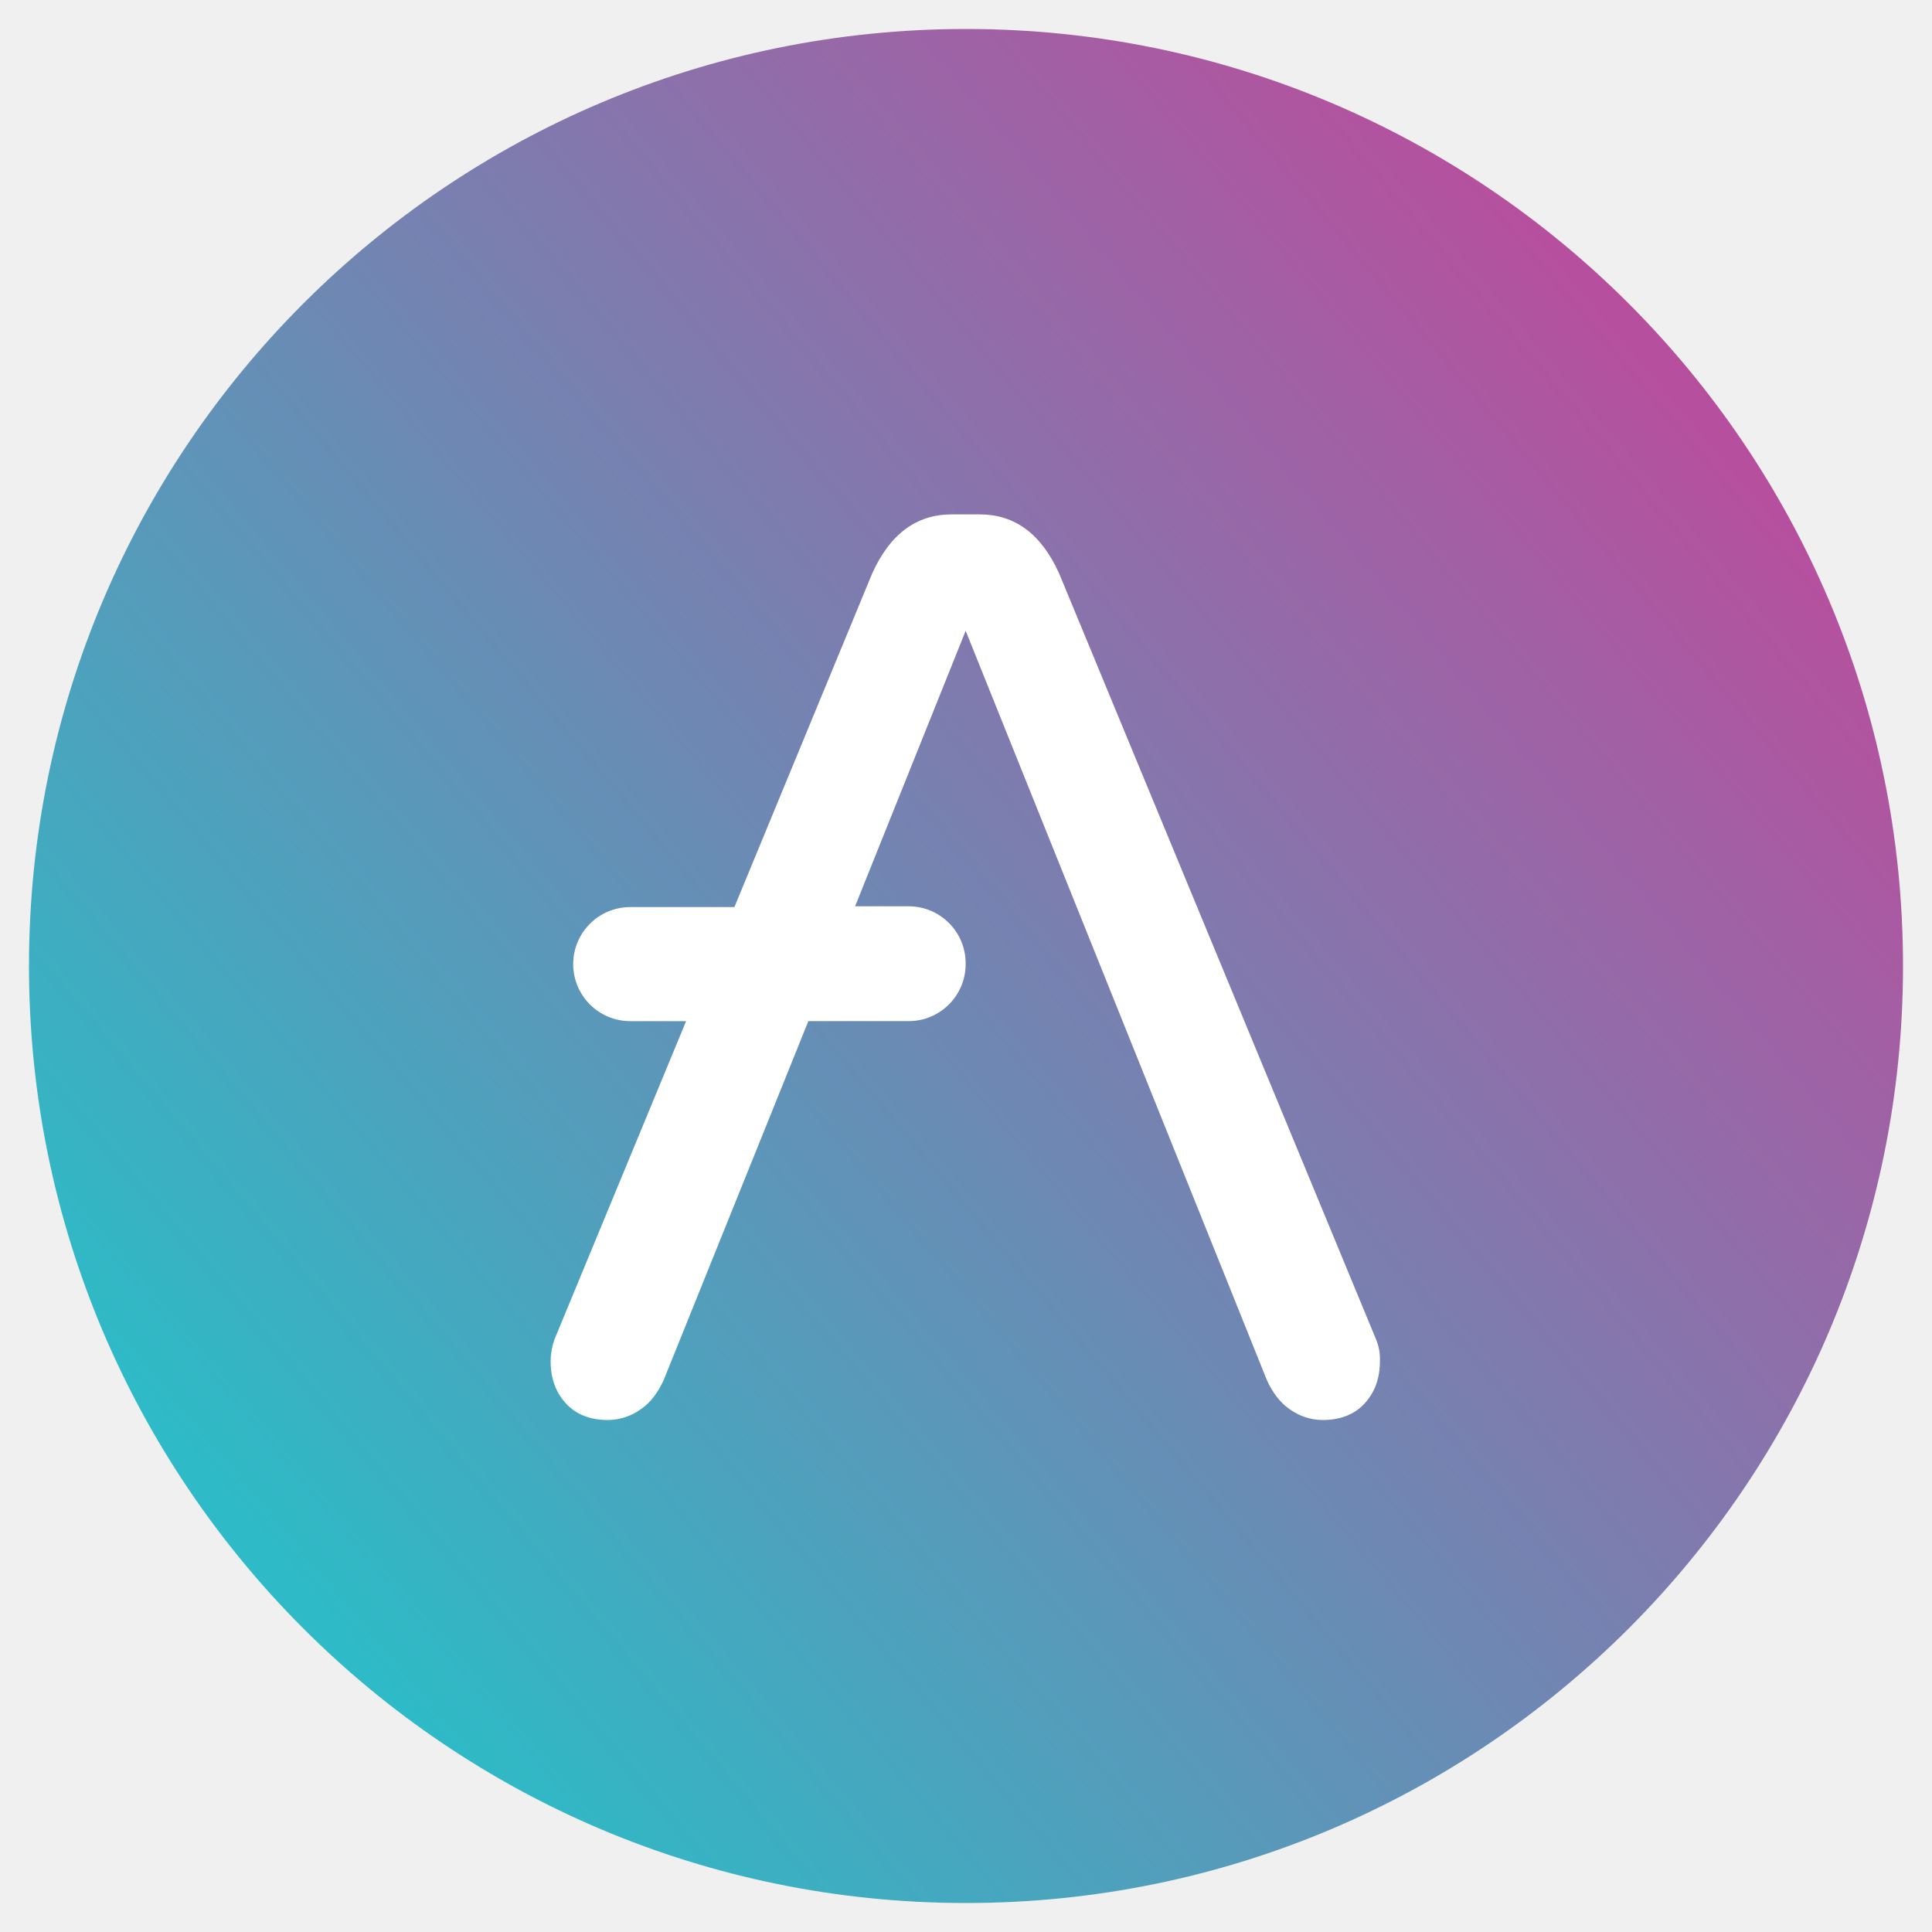
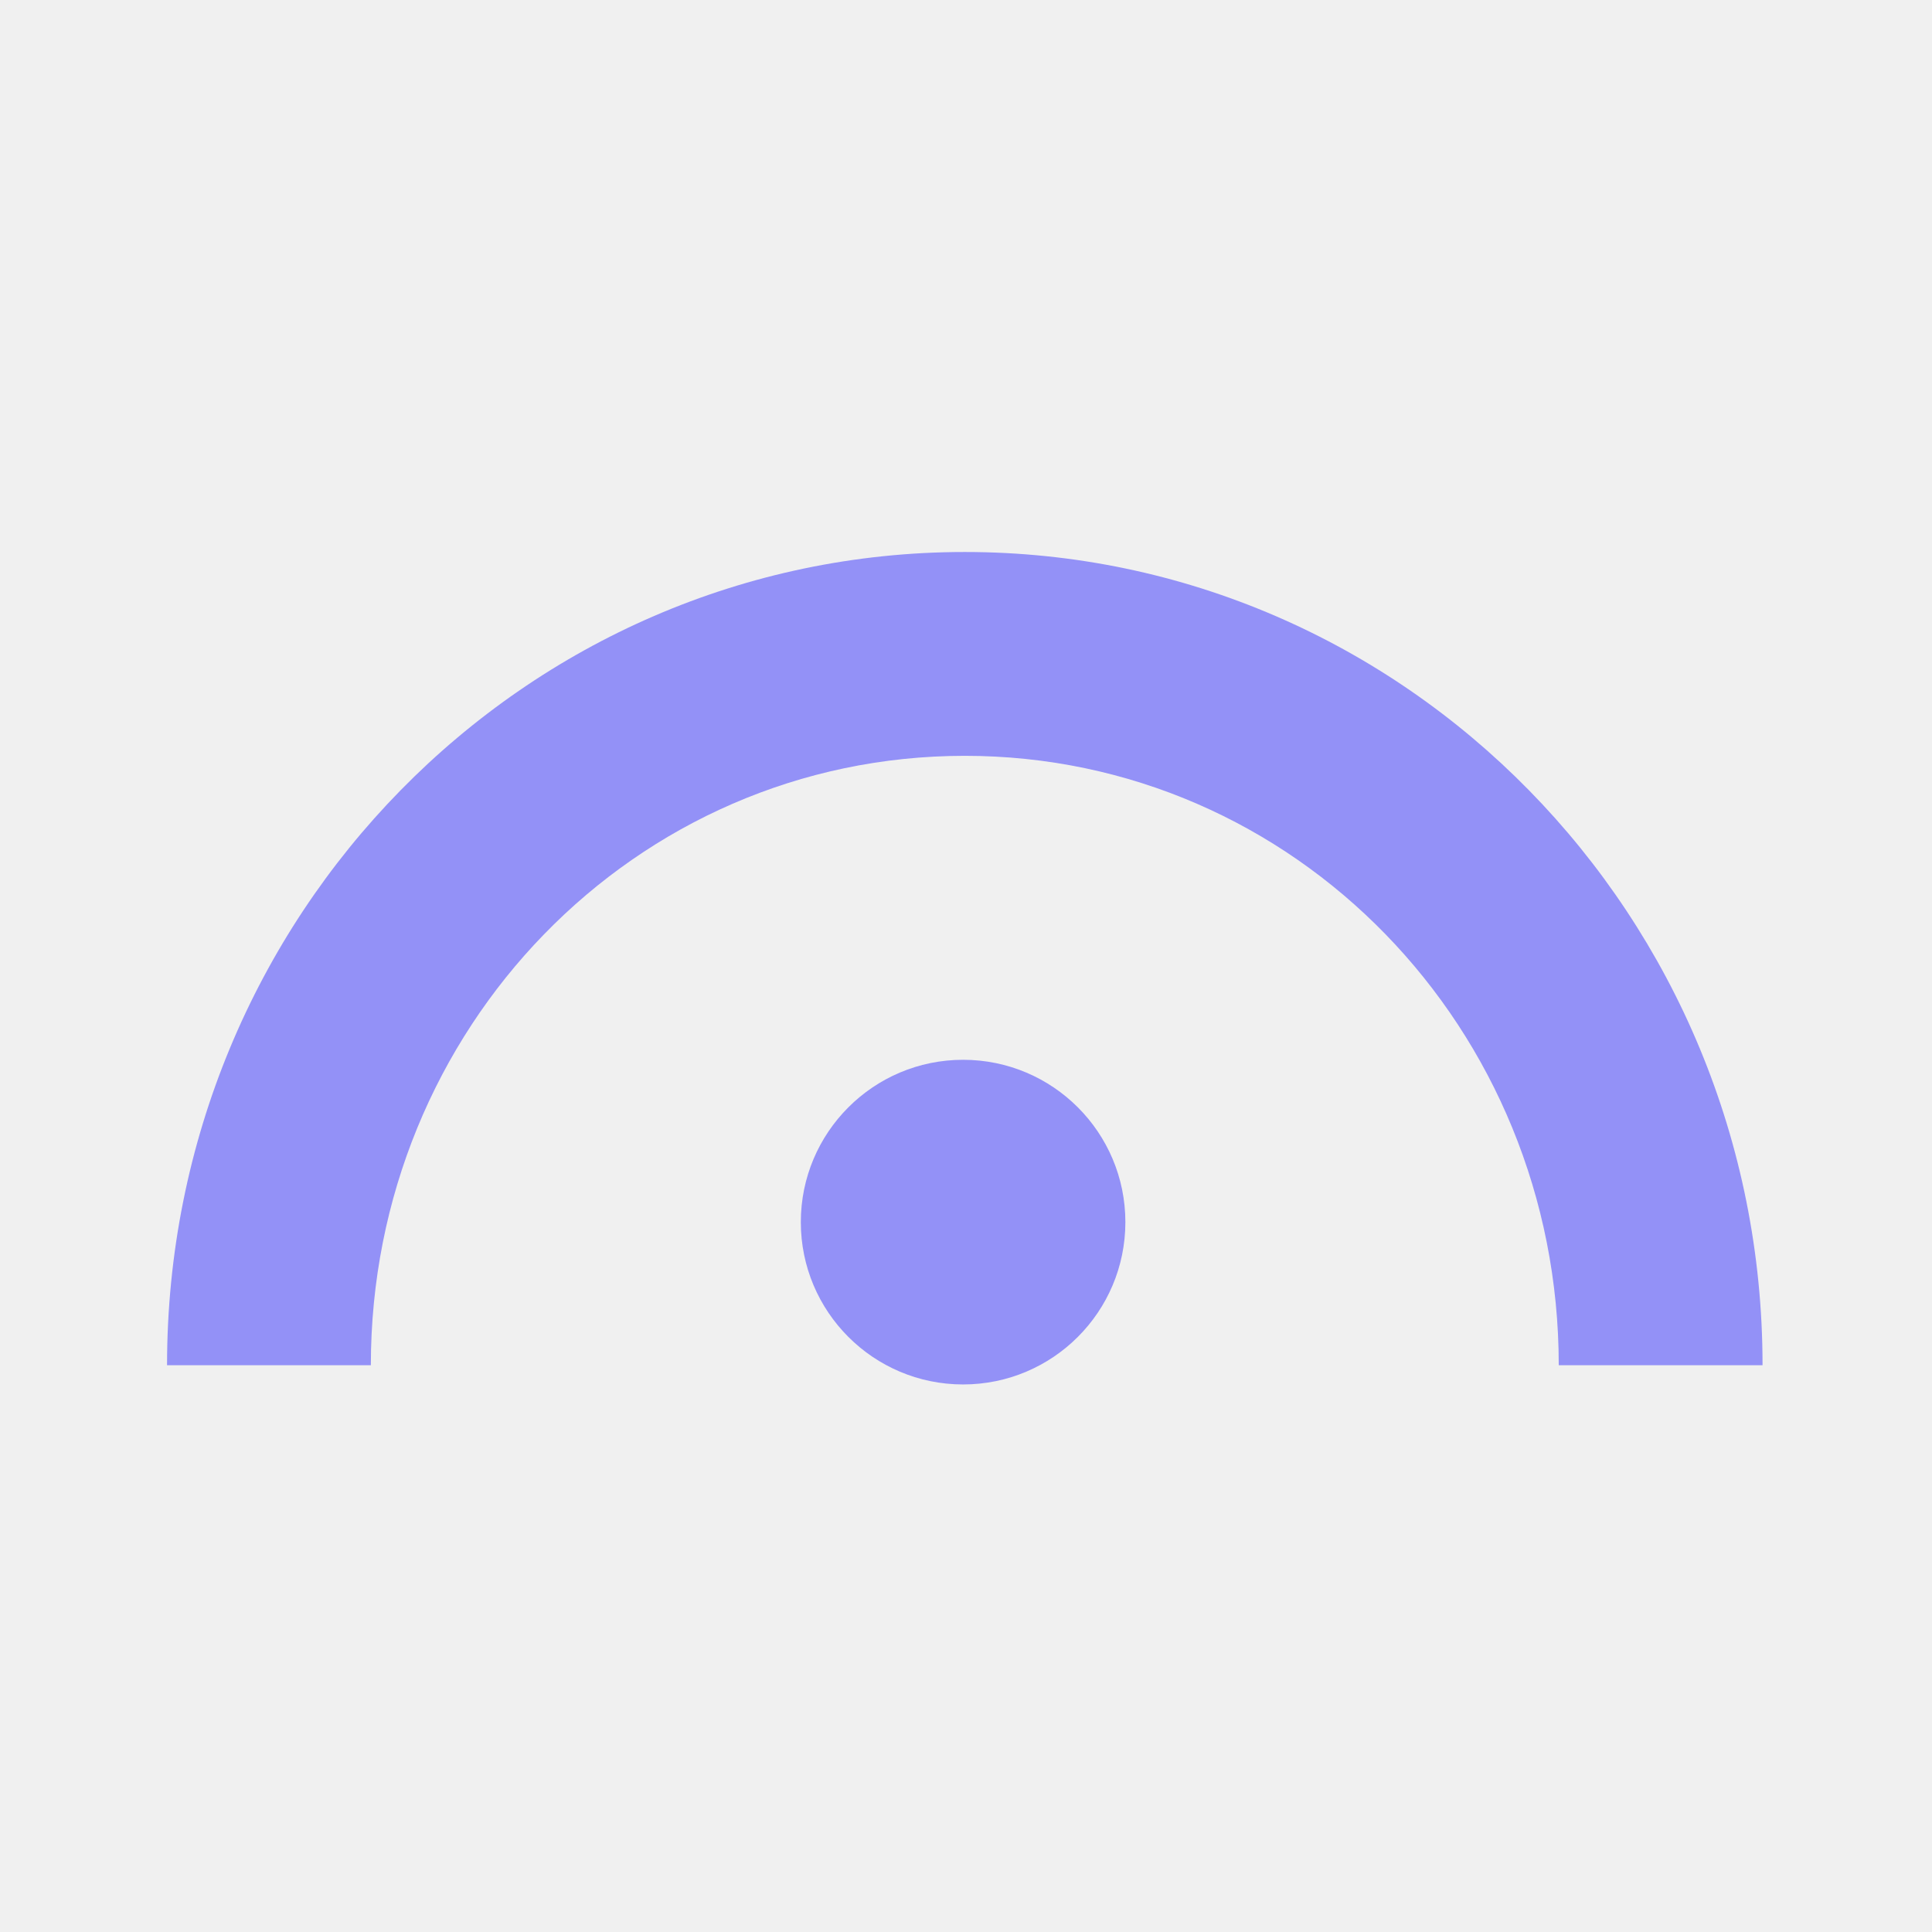
- <svg xmlns="http://www.w3.org/2000/svg" width="800" height="800" viewBox="0 0 800 800">
-   <defs>
-     <linearGradient id="a" x1="0.907" y1="0.227" x2="0.163" y2="0.853" gradientUnits="objectBoundingBox">
-       <stop offset="0" stop-color="#b6509e" />
-       <stop offset="1" stop-color="#2ebac6" />
-     </linearGradient>
-     <clipPath id="c">
-       <rect width="800" height="800" />
-     </clipPath>
-   </defs>
-   <g id="b" clip-path="url(#c)">
-     <circle cx="388" cy="388" r="388" transform="translate(12 12)" fill="url(#a)" />
-     <path d="M343.986,341.581,212.753,24.422C205.337,8.033,194.374,0,179.864,0H168.257c-14.51,0-25.473,8.033-32.889,24.422L78.3,162.6H35.089a23.63,23.63,0,0,0-23.538,23.458v.321a23.63,23.63,0,0,0,23.538,23.458H58.3L3.812,341.581a27.793,27.793,0,0,0-1.612,9c0,7.391,2.257,13.175,6.449,17.674S18.644,375,26.061,375A23.574,23.574,0,0,0,39.6,370.5c4.192-2.892,7.094-7.069,9.351-11.889l59.974-148.779h41.595a23.63,23.63,0,0,0,23.538-23.458v-.643a23.63,23.63,0,0,0-23.538-23.458H128.274L174.06,48.2,298.845,358.612c2.257,4.82,5.159,9,9.351,11.889a23.574,23.574,0,0,0,13.543,4.5q11.124,0,17.412-6.748c4.192-4.5,6.449-10.283,6.449-17.674A21.246,21.246,0,0,0,343.986,341.581Z" transform="translate(225.8 213)" fill="#fff" />
-   </g>
+ <svg xmlns="http://www.w3.org/2000/svg" width="266" height="266" viewBox="0 0 266 266" fill="none">
+   <path d="M132.6 190.613C144.94 190.613 154.943 180.607 154.943 168.263C154.943 155.92 144.94 145.913 132.6 145.913C120.261 145.913 110.258 155.92 110.258 168.263C110.258 180.607 120.261 190.613 132.6 190.613Z" fill="#9391F7" />
+   <path d="M132.835 76C72.169 76 22.984 126.138 23 187.968H51.059C51.059 141.631 87.382 104.063 132.835 104.063C178.288 104.063 214.61 141.631 214.61 187.968H242.669C242.68 126.138 193.495 76 132.835 76Z" fill="#9391F7" />
</svg>
